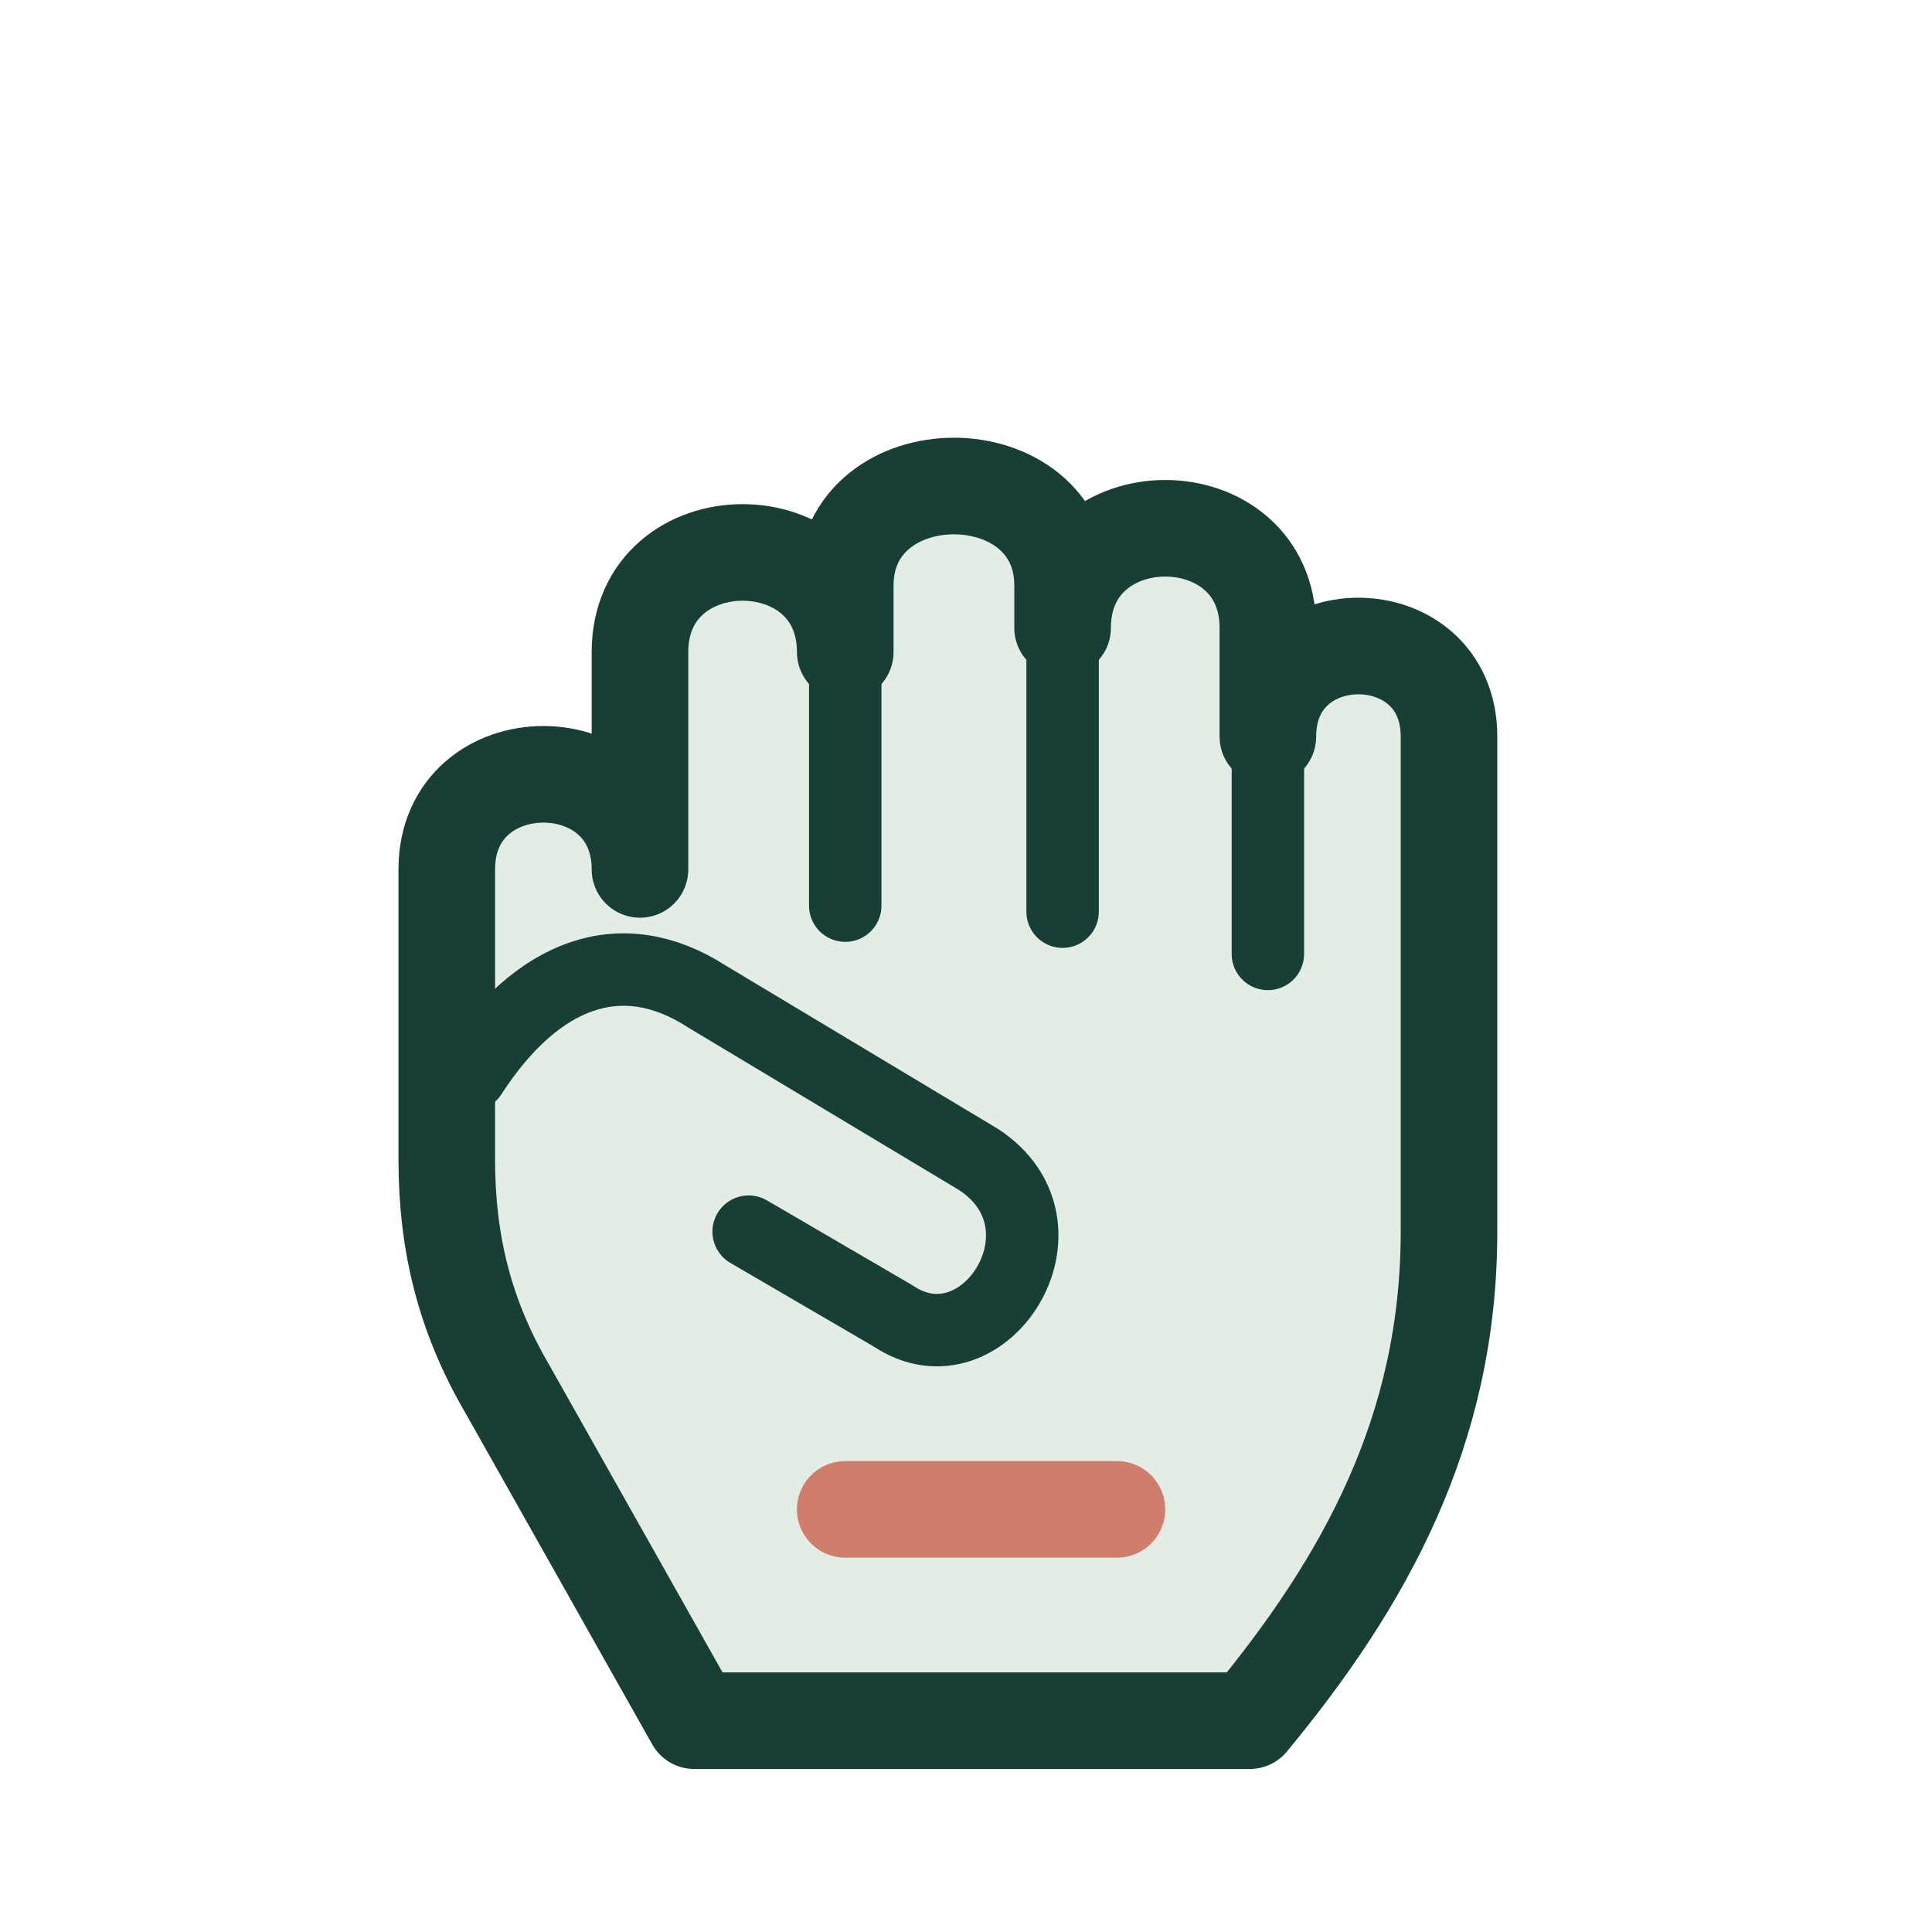
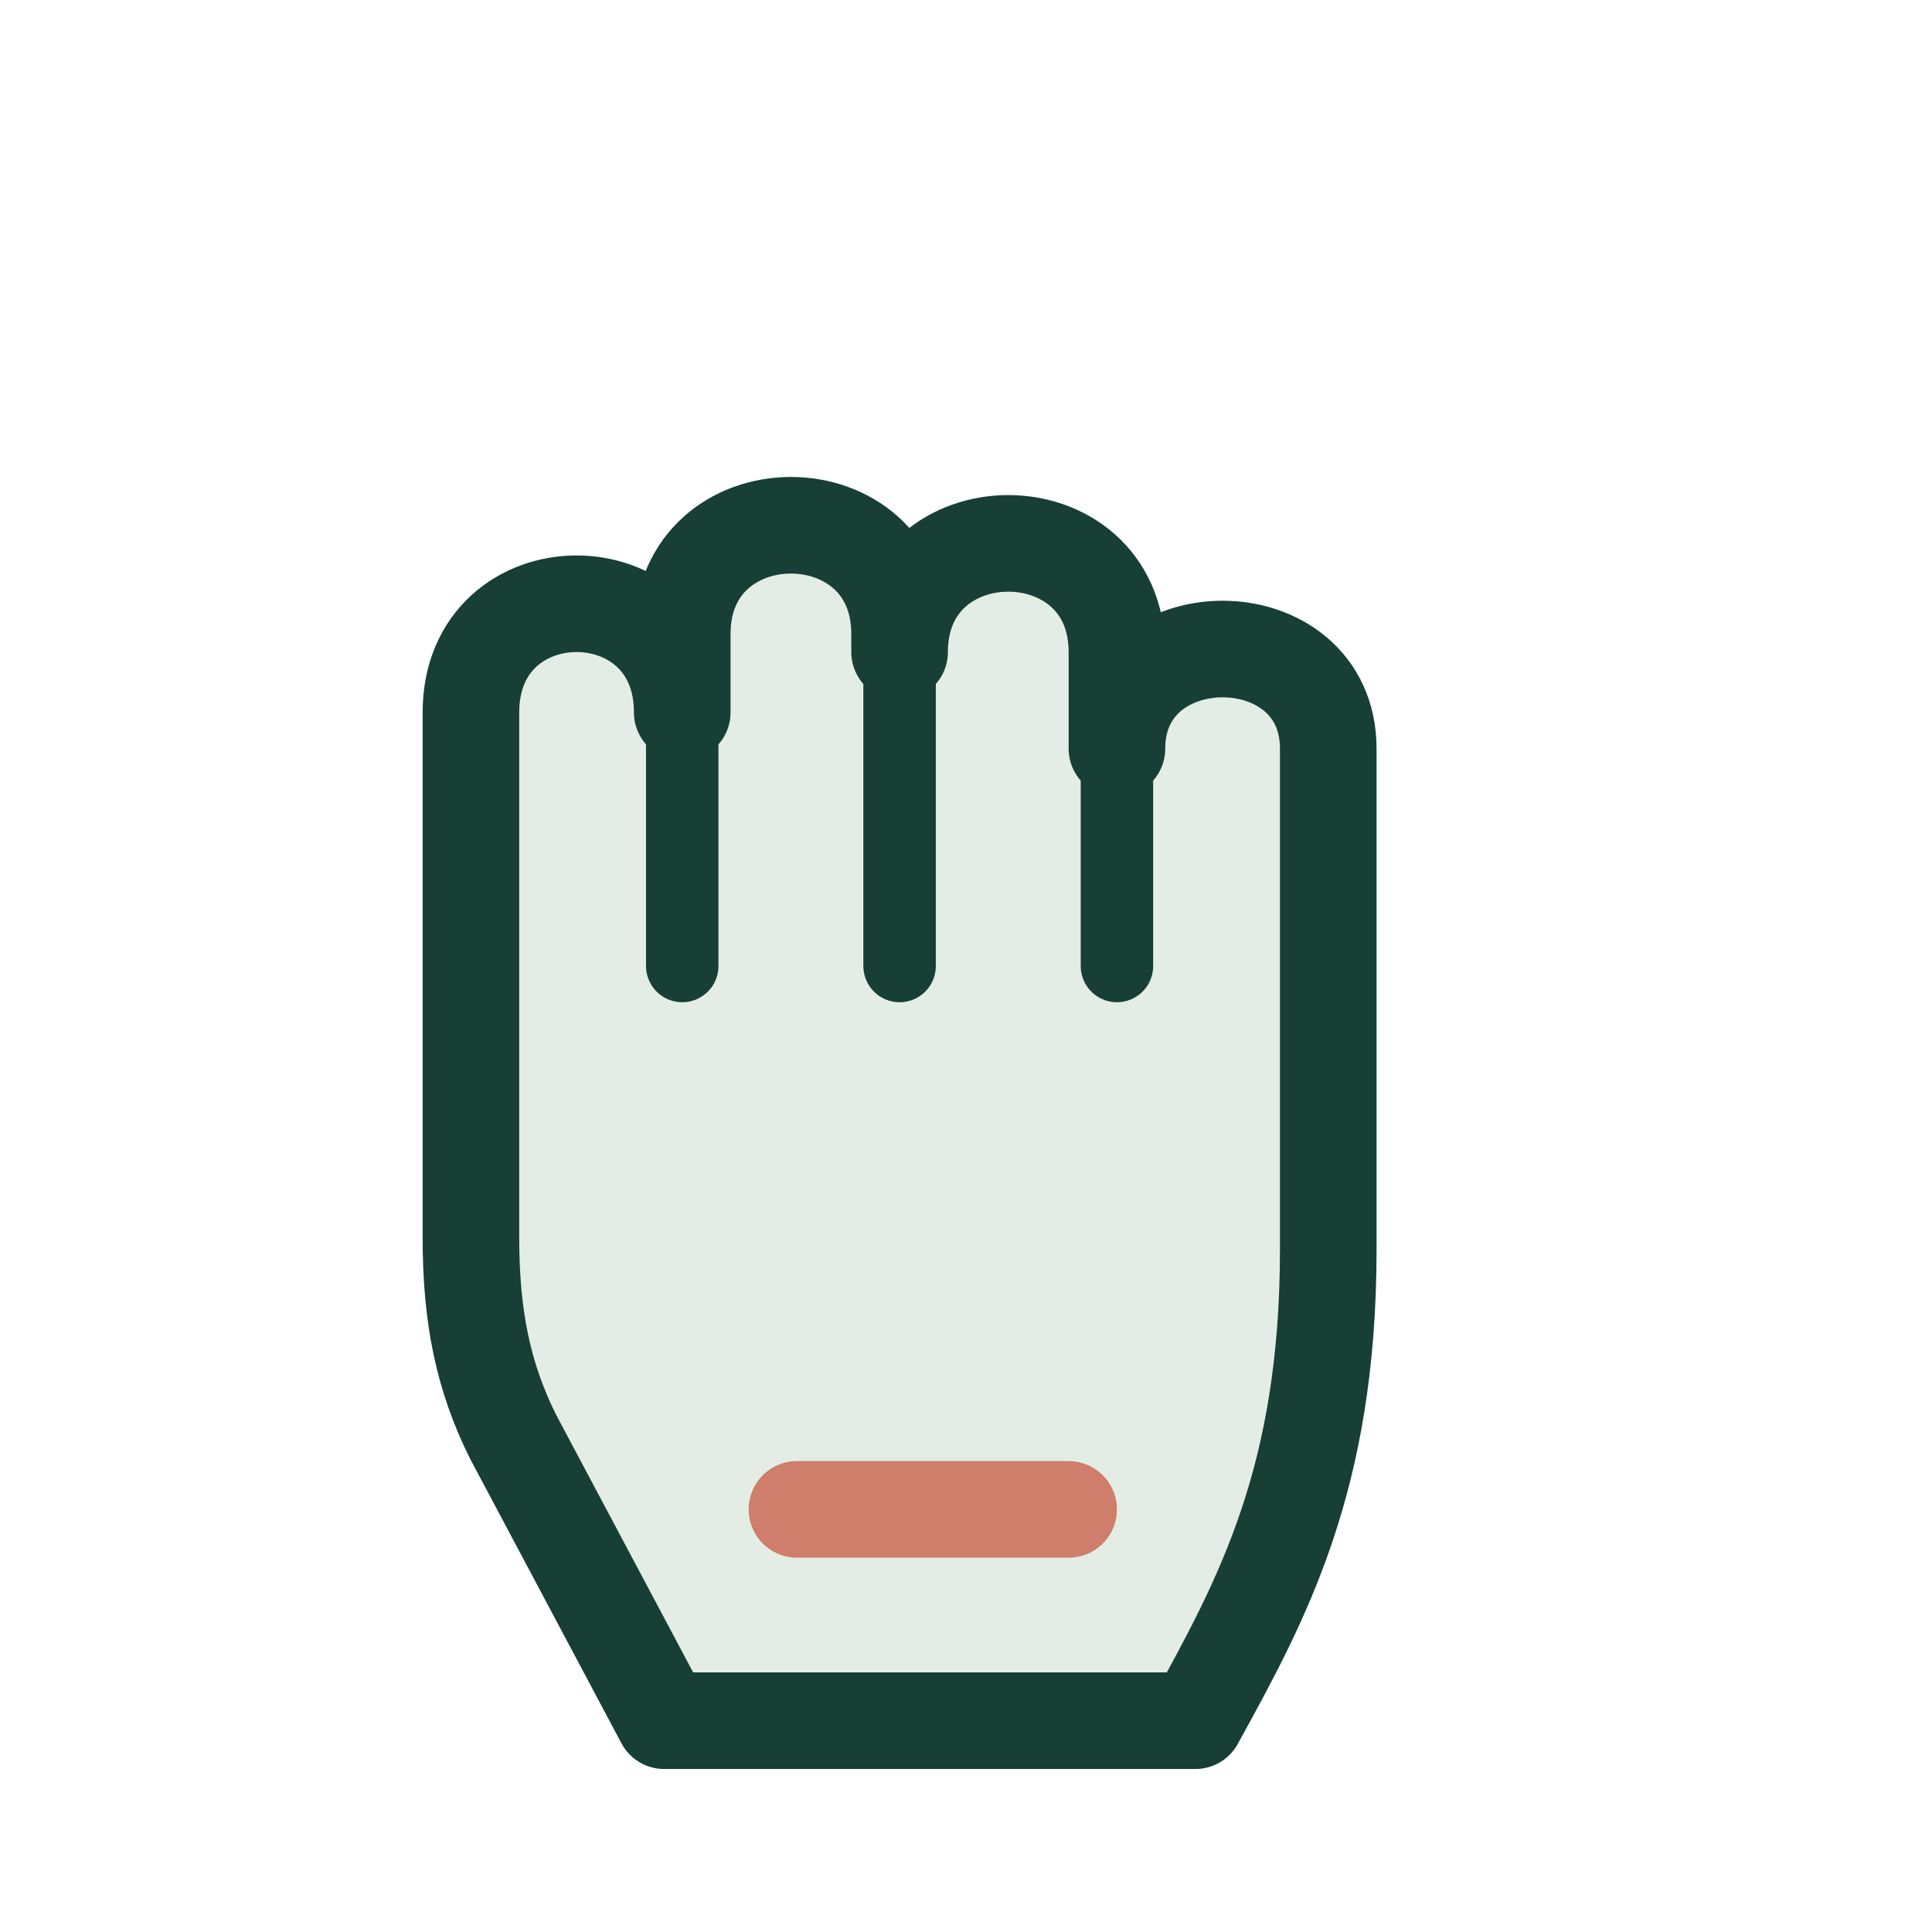
<svg xmlns="http://www.w3.org/2000/svg" width="32" height="32" viewBox="0 0 32 32">
-   <path d="M11.5 28.5 8.4 23c-.7-1.2-1-2.4-1-3.8v-4.8c0-2.1 3.2-2.1 3.2 0v-3.6c0-2.2 3.4-2.2 3.4 0V9.7c0-2.2 3.6-2.2 3.6 0v.7c0-2.2 3.4-2.2 3.4 0v1.8c0-2 3-2 3 0v8.2c0 3.3-1.4 5.8-3.3 8.1Z" fill="#e4ede5" stroke="#173f35" stroke-width="1.6" stroke-linecap="round" stroke-linejoin="round" />
-   <path d="M14 11v4m3.6-4.6v4.7m3.4-2.9v3.6M7.8 17.8c1.1-1.7 2.5-2.2 3.9-1.3l4.5 2.7c1.7 1.1.1 3.6-1.4 2.6l-2.4-1.4" fill="none" stroke="#173f35" stroke-width="1.2" stroke-linecap="round" stroke-linejoin="round" />
-   <path d="M14 25h4.5" fill="none" stroke="#ce7e6b" stroke-width="1.6" stroke-linecap="round" />
+   <path d="M11 28.5 8.5 23.8c-.5-1-.7-2-.7-3.3v-8.7c0-2.4 3.5-2.4 3.5 0v-1.3c0-2.4 3.6-2.4 3.6 0v.3c0-2.4 3.6-2.4 3.6 0v1.6c0-2.2 3.5-2.2 3.5 0v8.3c0 3.8-1.1 5.8-2.2 7.8Z" fill="#e4ede5" stroke="#173f35" stroke-width="1.6" stroke-linecap="round" stroke-linejoin="round" />
+   <path d="M11.3 12v4m3.6-5.2V16m3.6-3.6V16" fill="none" stroke="#173f35" stroke-width="1.2" stroke-linecap="round" />
+   <path d="M13.2 25h4.5" fill="none" stroke="#ce7e6b" stroke-width="1.6" stroke-linecap="round" />
</svg>
